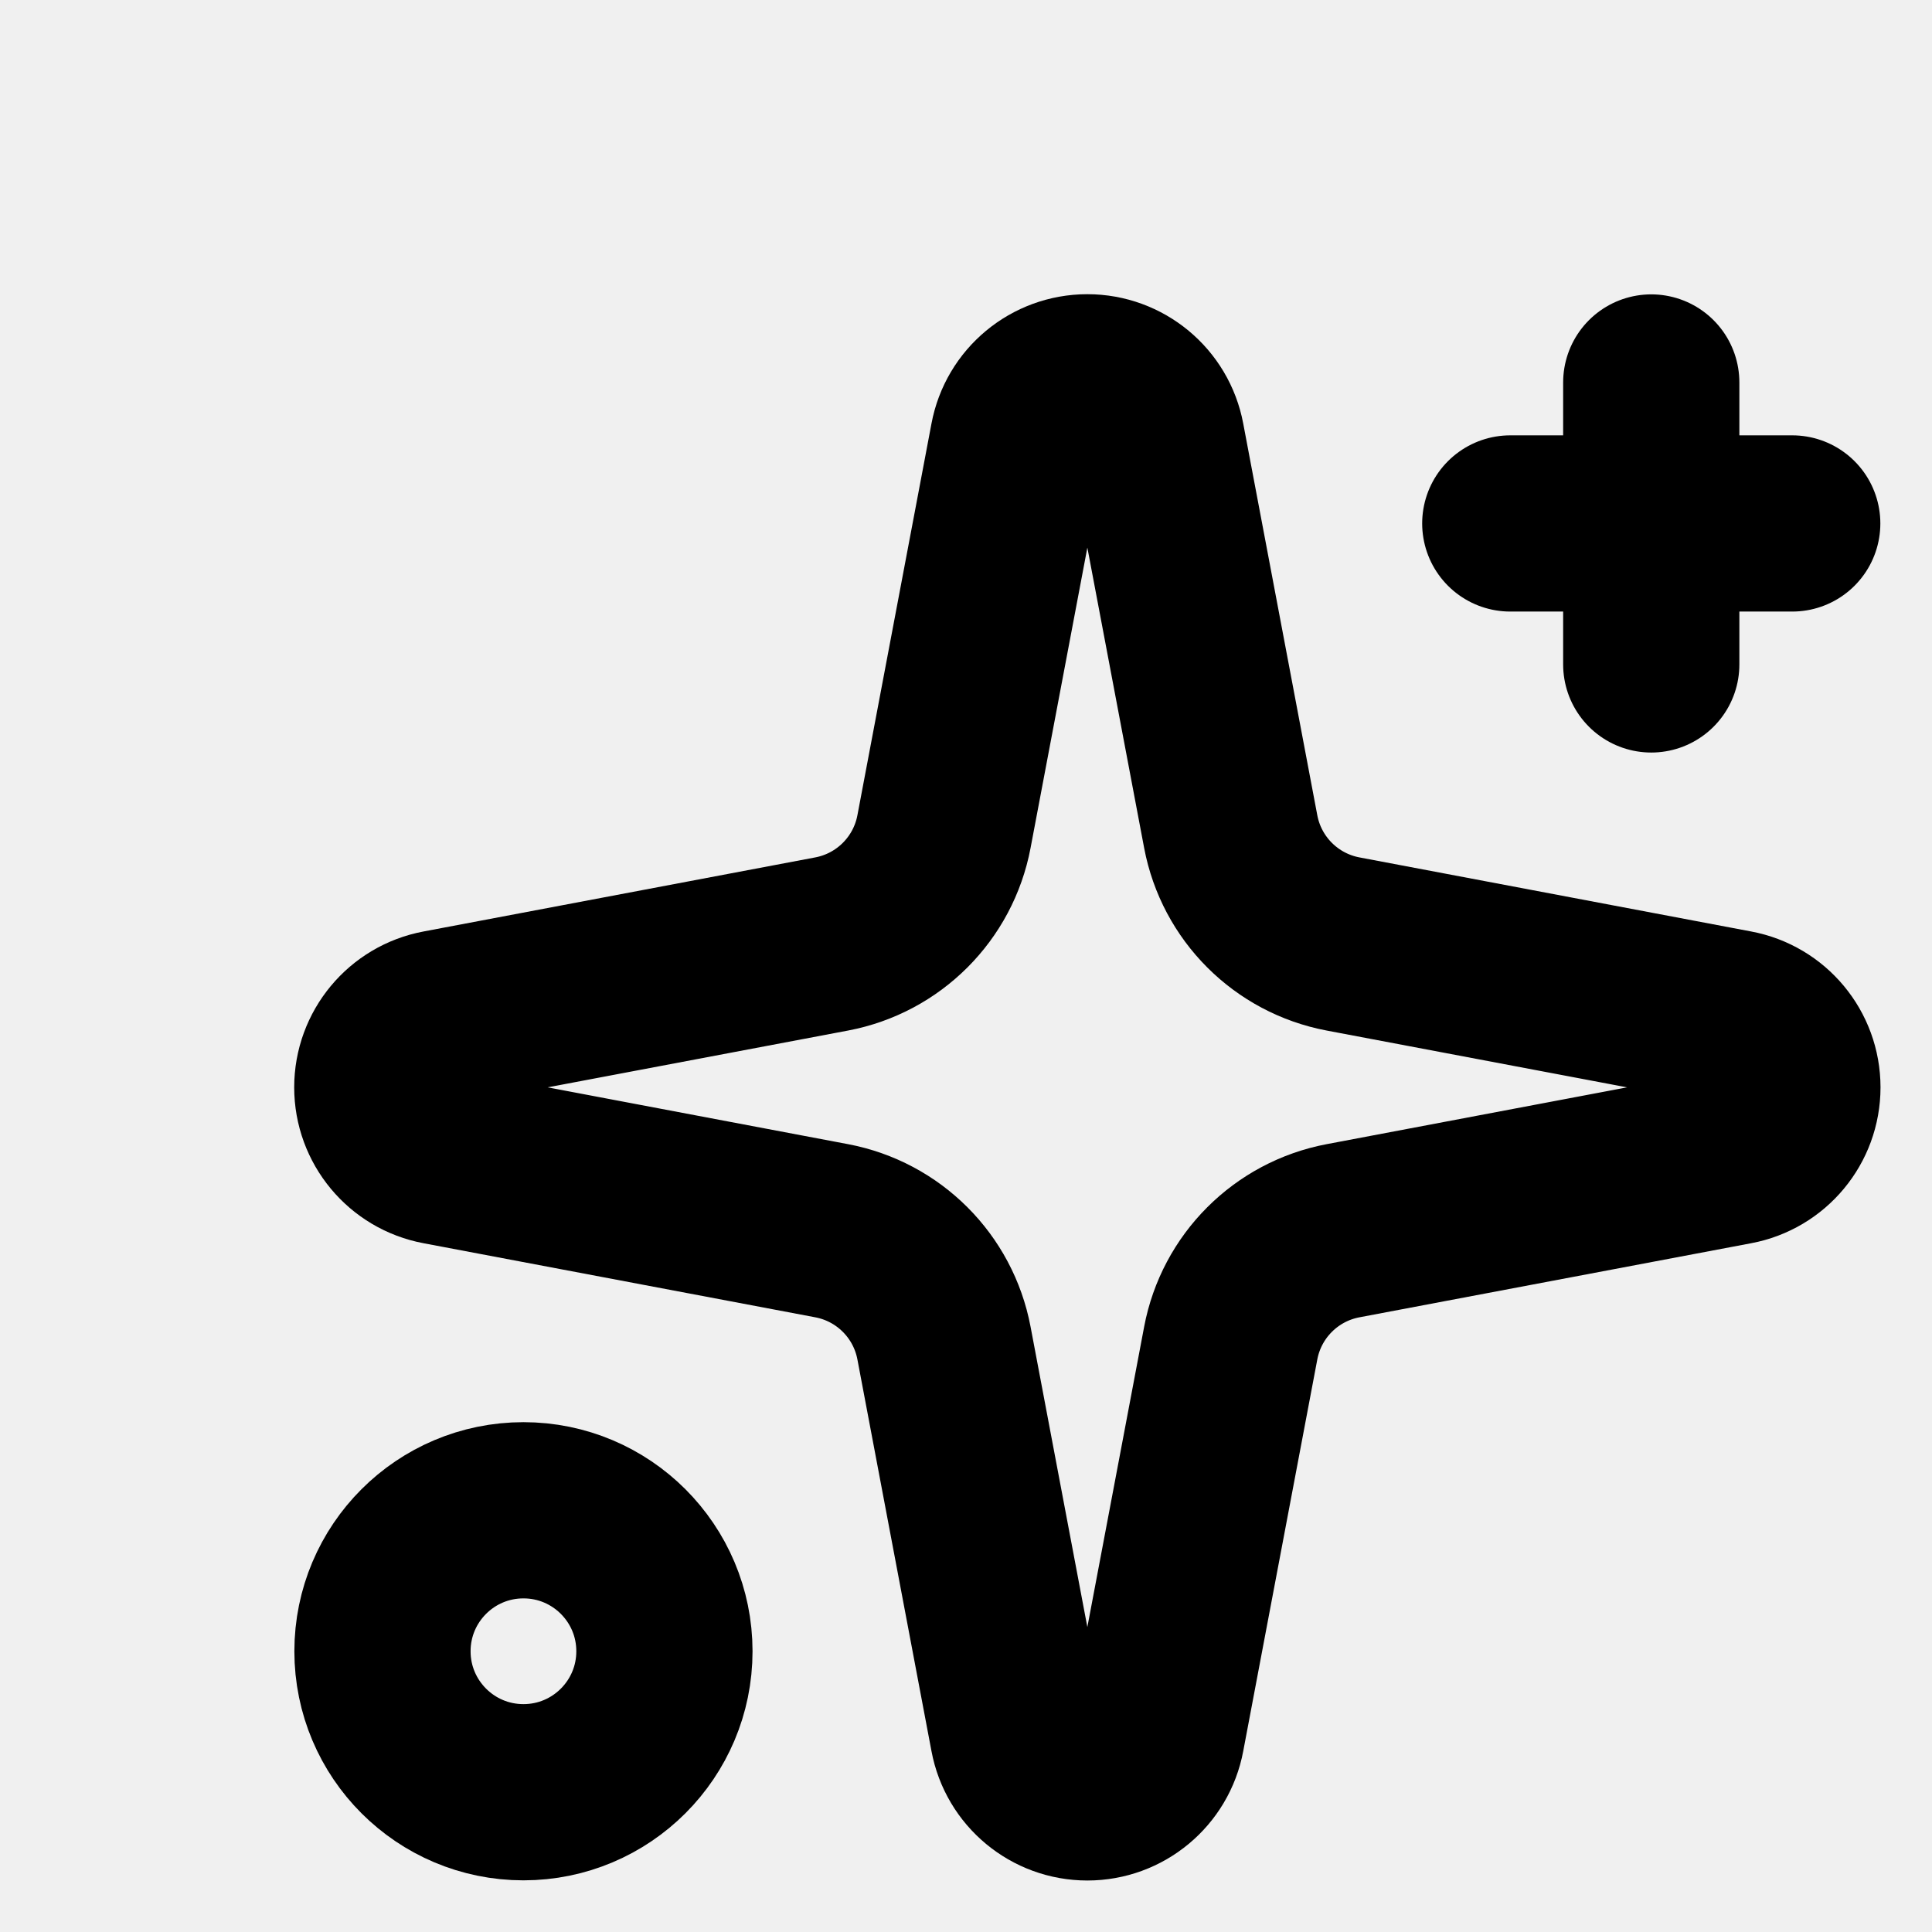
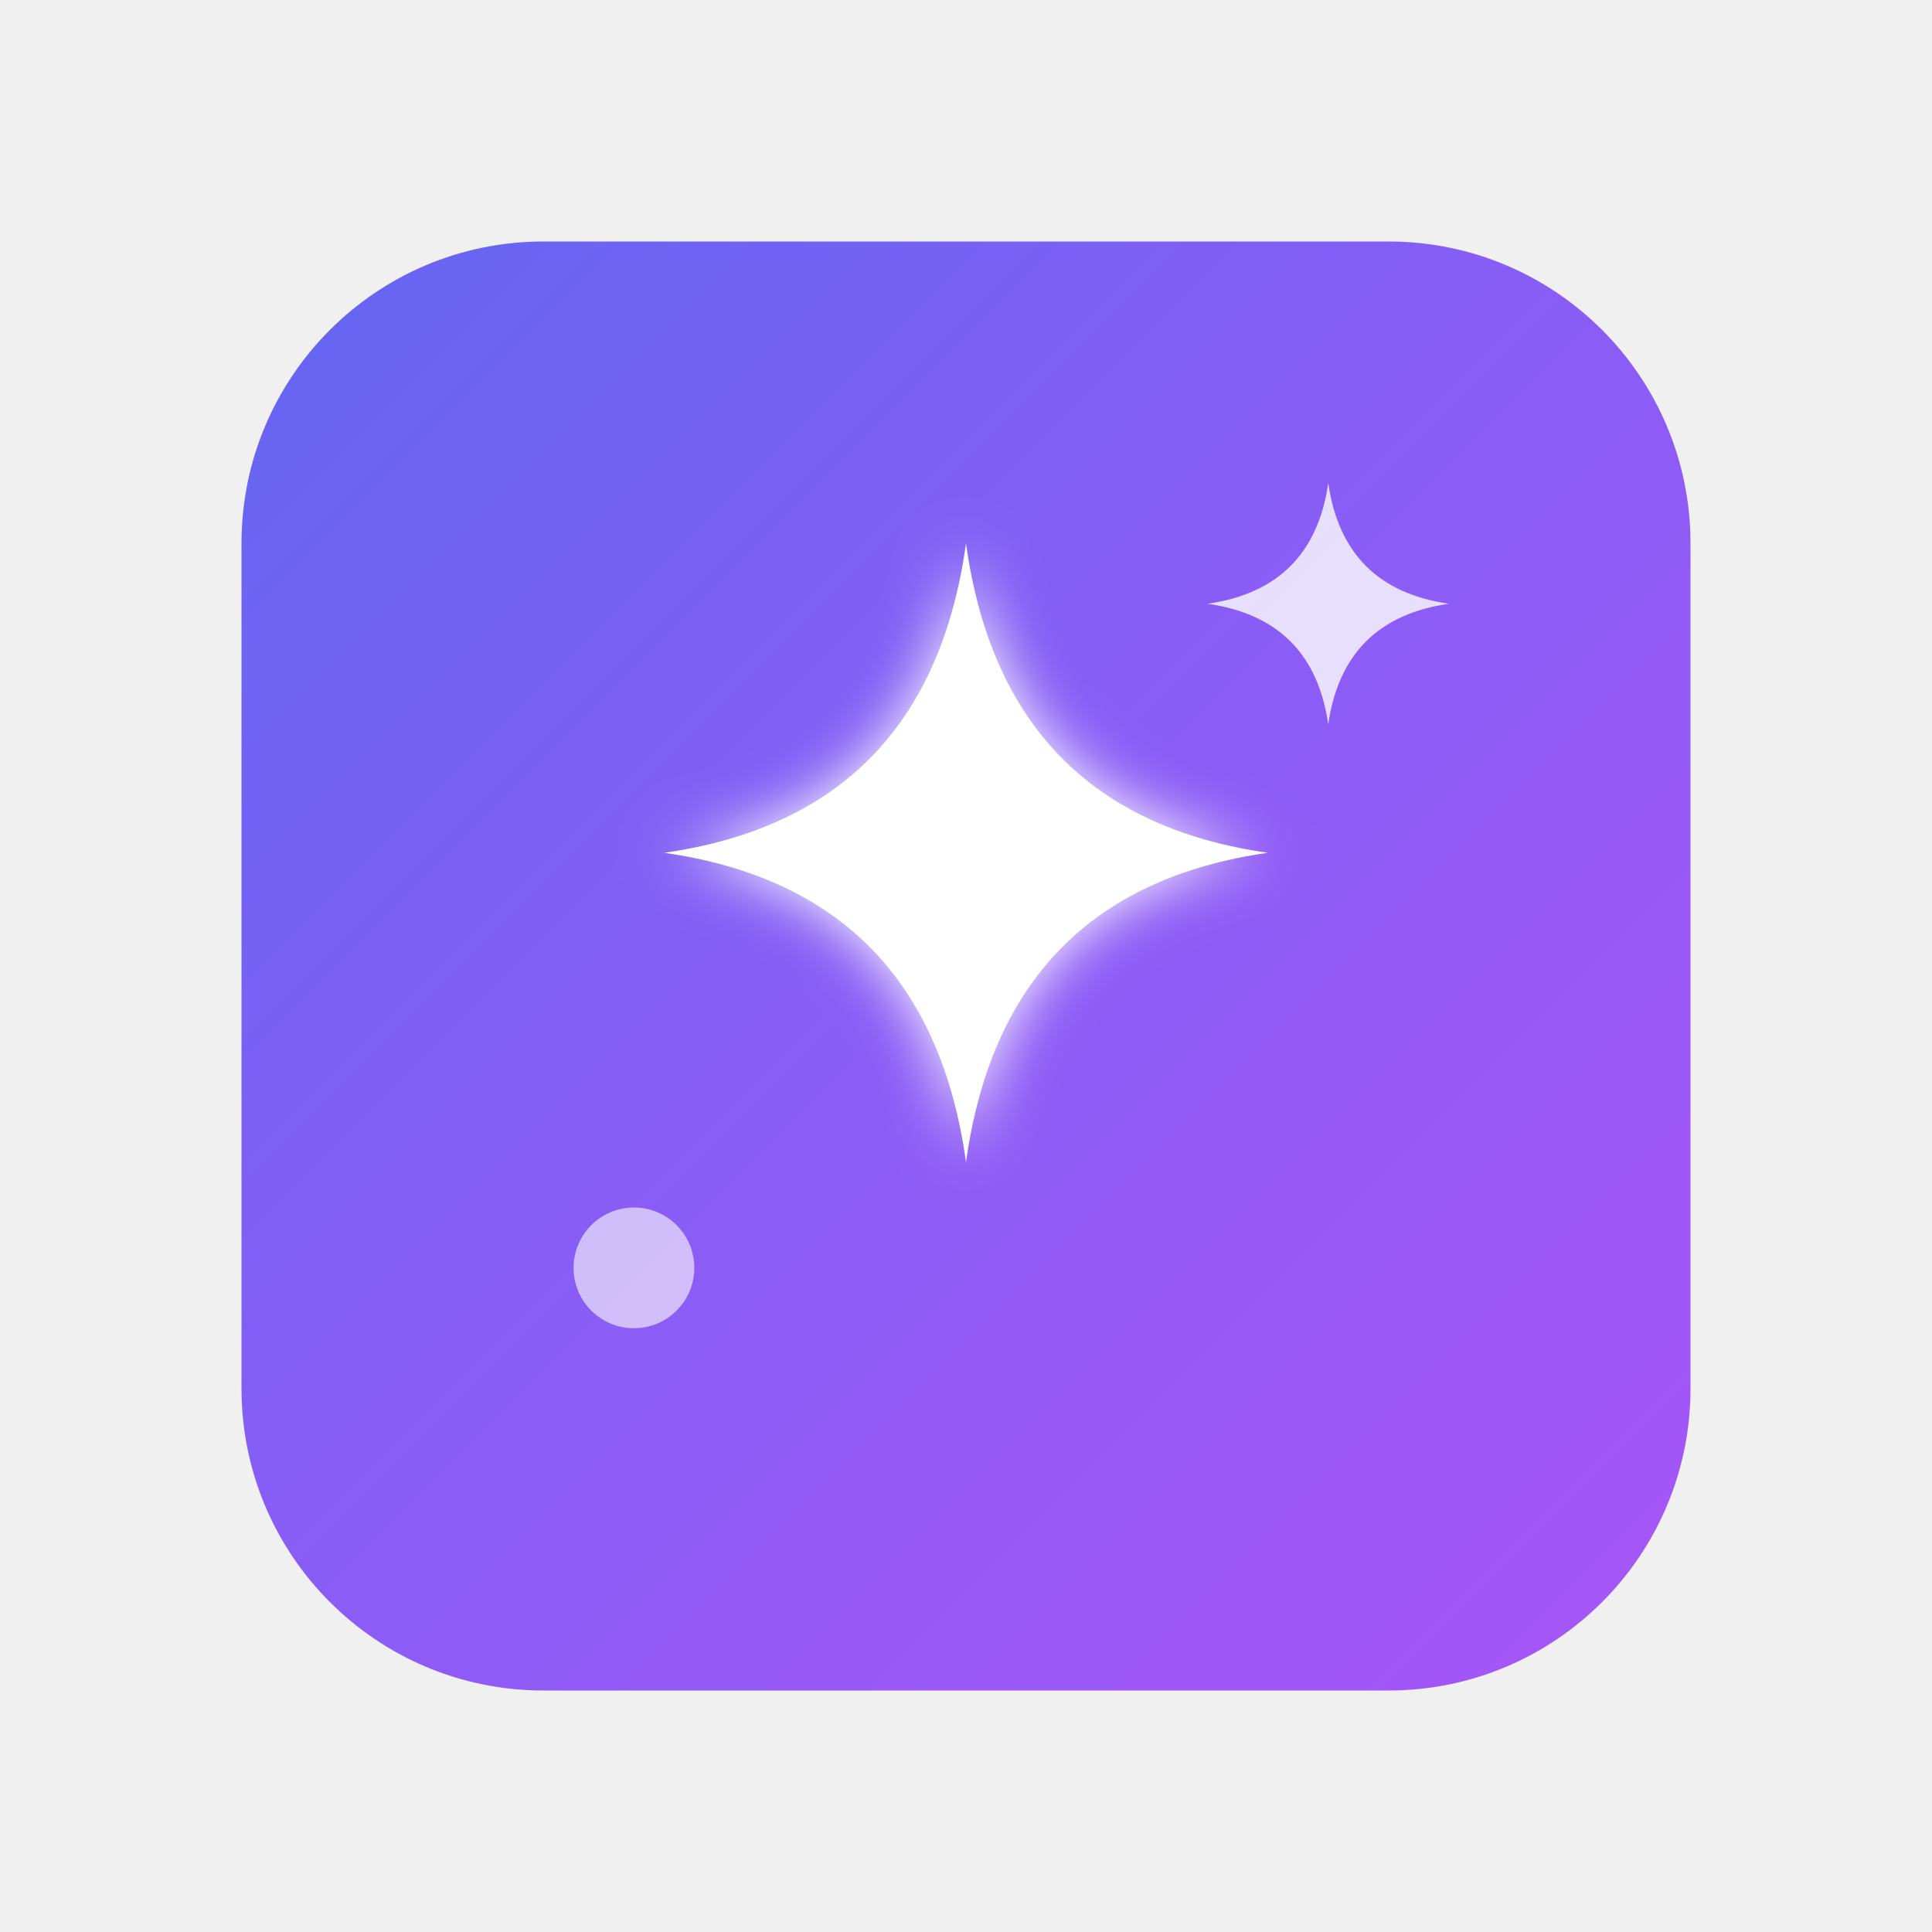
<svg xmlns="http://www.w3.org/2000/svg" viewBox="0 0 128 128" width="128" height="128">
-   <g transform="translate(16, 16) scale(4.67)" fill="none" stroke="black" stroke-width="2.5" stroke-linecap="round" stroke-linejoin="round">
-     <path d="M11.017 2.814a1 1 0 0 1 1.966 0l1.051 5.558a2 2 0 0 0 1.594 1.594l5.558 1.051a1 1 0 0 1 0 1.966l-5.558 1.051a2 2 0 0 0-1.594 1.594l-1.051 5.558a1 1 0 0 1-1.966 0l-1.051-5.558a2 2 0 0 0-1.594-1.594l-5.558-1.051a1 1 0 0 1 0-1.966l5.558-1.051a2 2 0 0 0 1.594-1.594z" />
-     <path d="M20 2v4" />
-     <path d="M22 4h-4" />
-     <circle cx="4" cy="20" r="2" />
-   </g>
+   <defs>
+     <linearGradient id="ai_gradient" x1="0%" y1="0%" x2="100%" y2="100%">
+       <stop offset="0%" style="stop-color:#6366f1" />
+       <stop offset="50%" style="stop-color:#8b5cf6" />
+       <stop offset="100%" style="stop-color:#a855f7" />
+     </linearGradient>
+     <filter id="glow" x="-20%" y="-20%" width="140%" height="140%">
+       <feGaussianBlur stdDeviation="2" result="blur" />
+       <feComposite in="SourceGraphic" in2="blur" operator="over" />
+     </filter>
+   </defs>
+   <rect x="16" y="16" width="96" height="96" rx="20" fill="url(#ai_gradient)" />
+   <path d="M64 36            Q66.5 54 84 56.5            Q66.5 59 64 77            Q61.5 59 44 56.5            Q61.5 54 64 36 Z" fill="white" filter="url(#glow)" />
+   <path d="M88 32            Q89 39 96 40            Q89 41 88 48            Q87 41 80 40            Q87 39 88 32 Z" fill="white" opacity="0.8" />
+   <circle cx="42" cy="84" r="4" fill="white" opacity="0.6" />
</svg>
